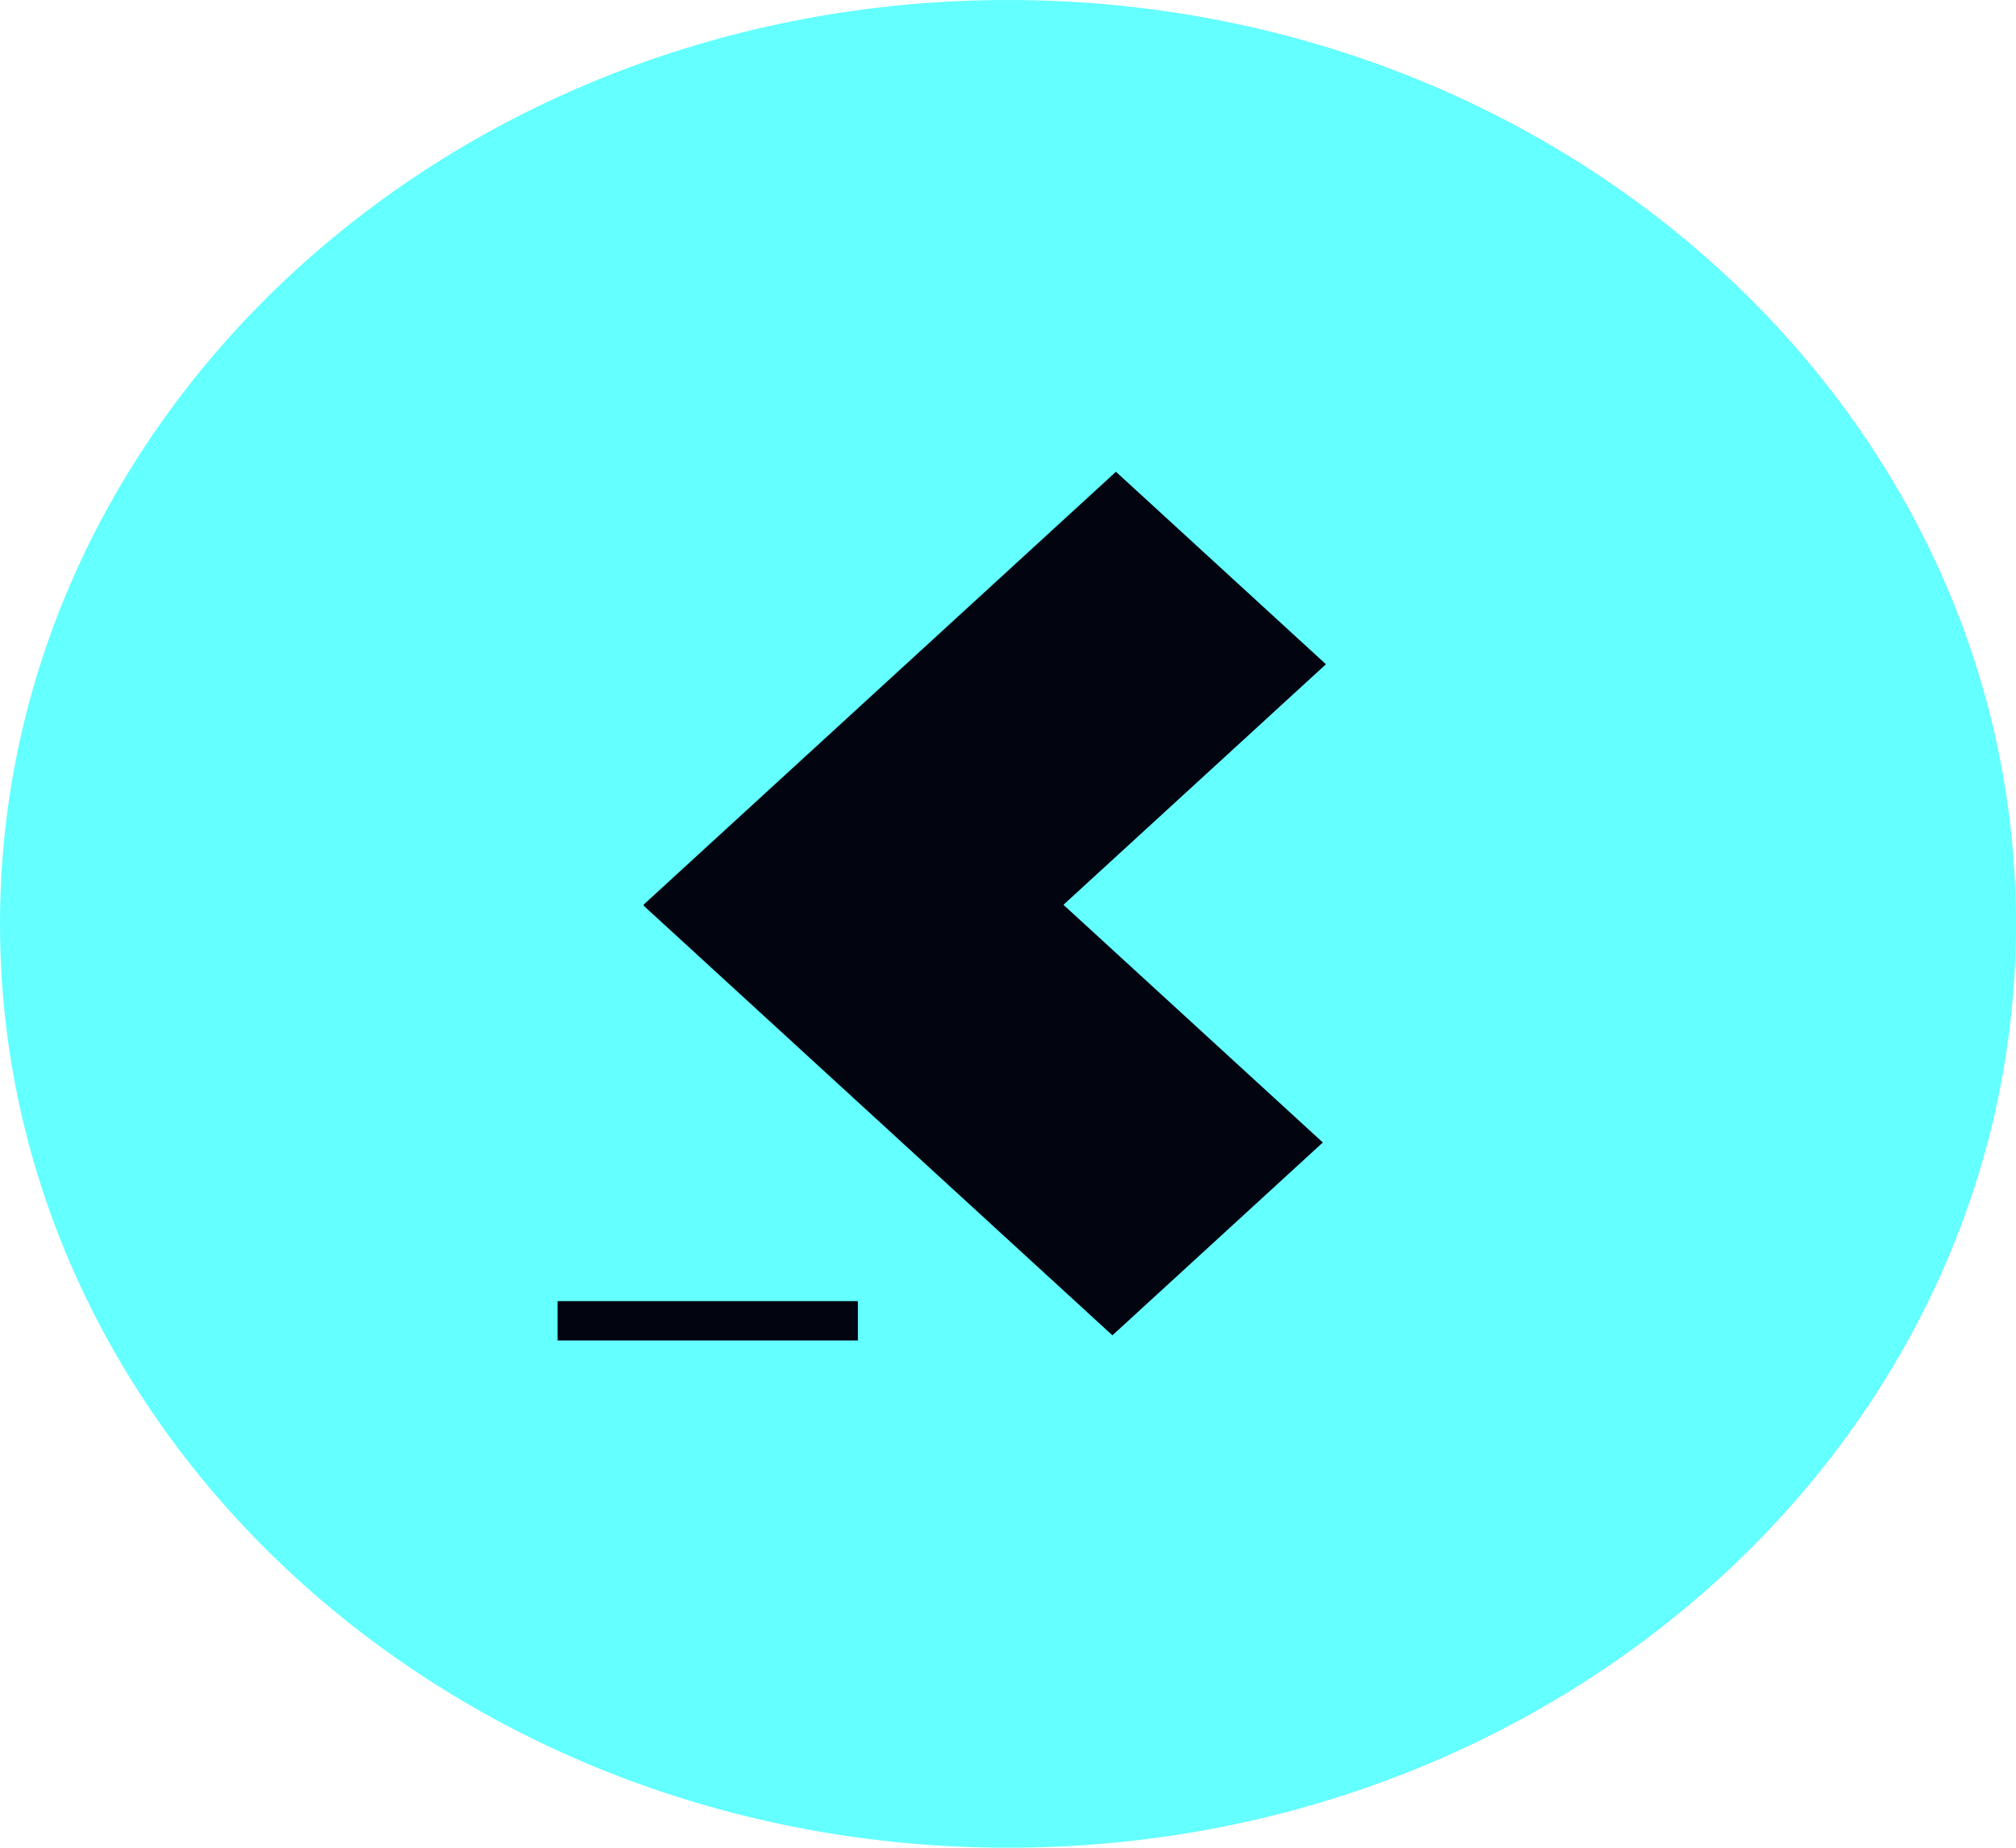
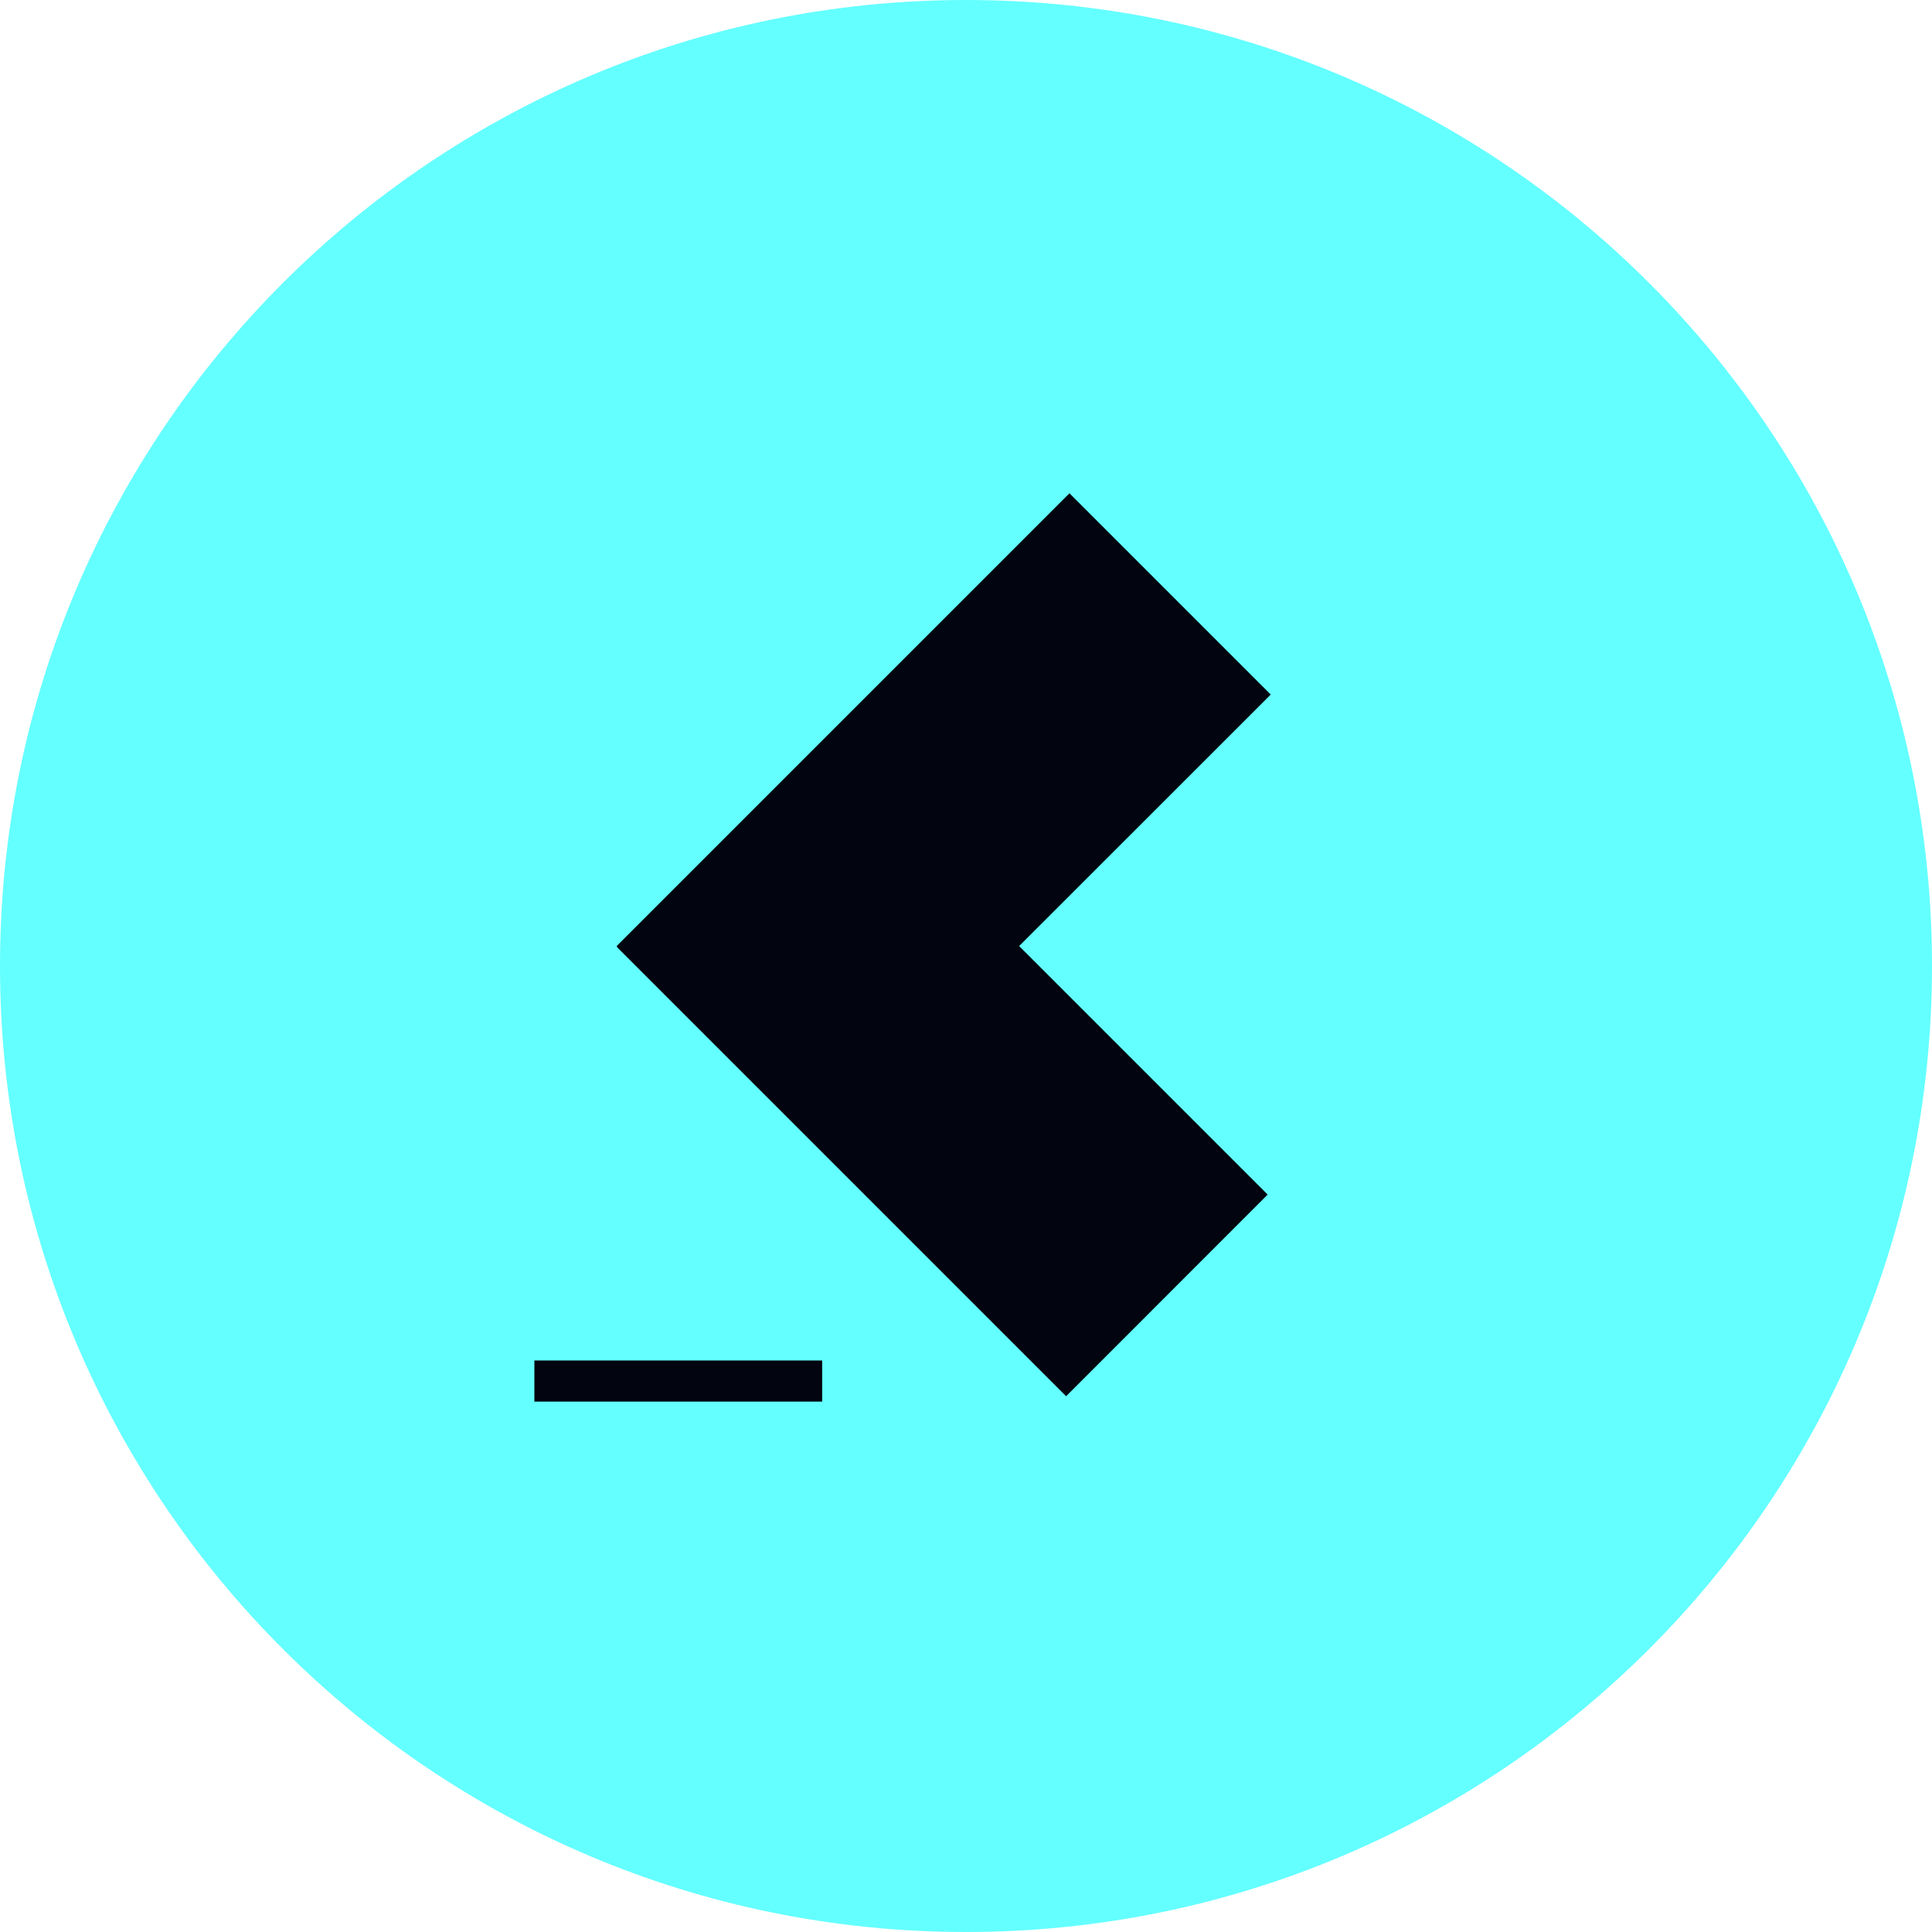
- <svg xmlns="http://www.w3.org/2000/svg" width="24" height="22" viewBox="0 0 24 22" fill="none">
-   <ellipse cx="12" cy="11" rx="12" ry="11" fill="#64FFFF " />
-   <path fill-rule="evenodd" clip-rule="evenodd" d="M13.285 5.617L15.785 7.909L12.66 10.773L15.748 13.603L13.243 15.899L7.664 10.785L7.668 10.781L7.659 10.774L13.285 5.617ZM10.213 15.492H6.638V15.96H10.213V15.492Z" fill="#02040F" />
+ <svg xmlns="http://www.w3.org/2000/svg" width="22" height="22" viewBox="0 0 22 22" fill="none">
+   <circle cx="11" cy="11" r="11" fill="#64FFFF" />
+   <path fill-rule="evenodd" clip-rule="evenodd" d="M12.178 5.617L14.47 7.909L11.605 10.773L14.435 13.603L12.14 15.899L7.026 10.785L7.029 10.781L7.021 10.774L12.178 5.617ZM9.362 15.492H6.085V15.96H9.362V15.492Z" fill="#02040F" />
</svg>
